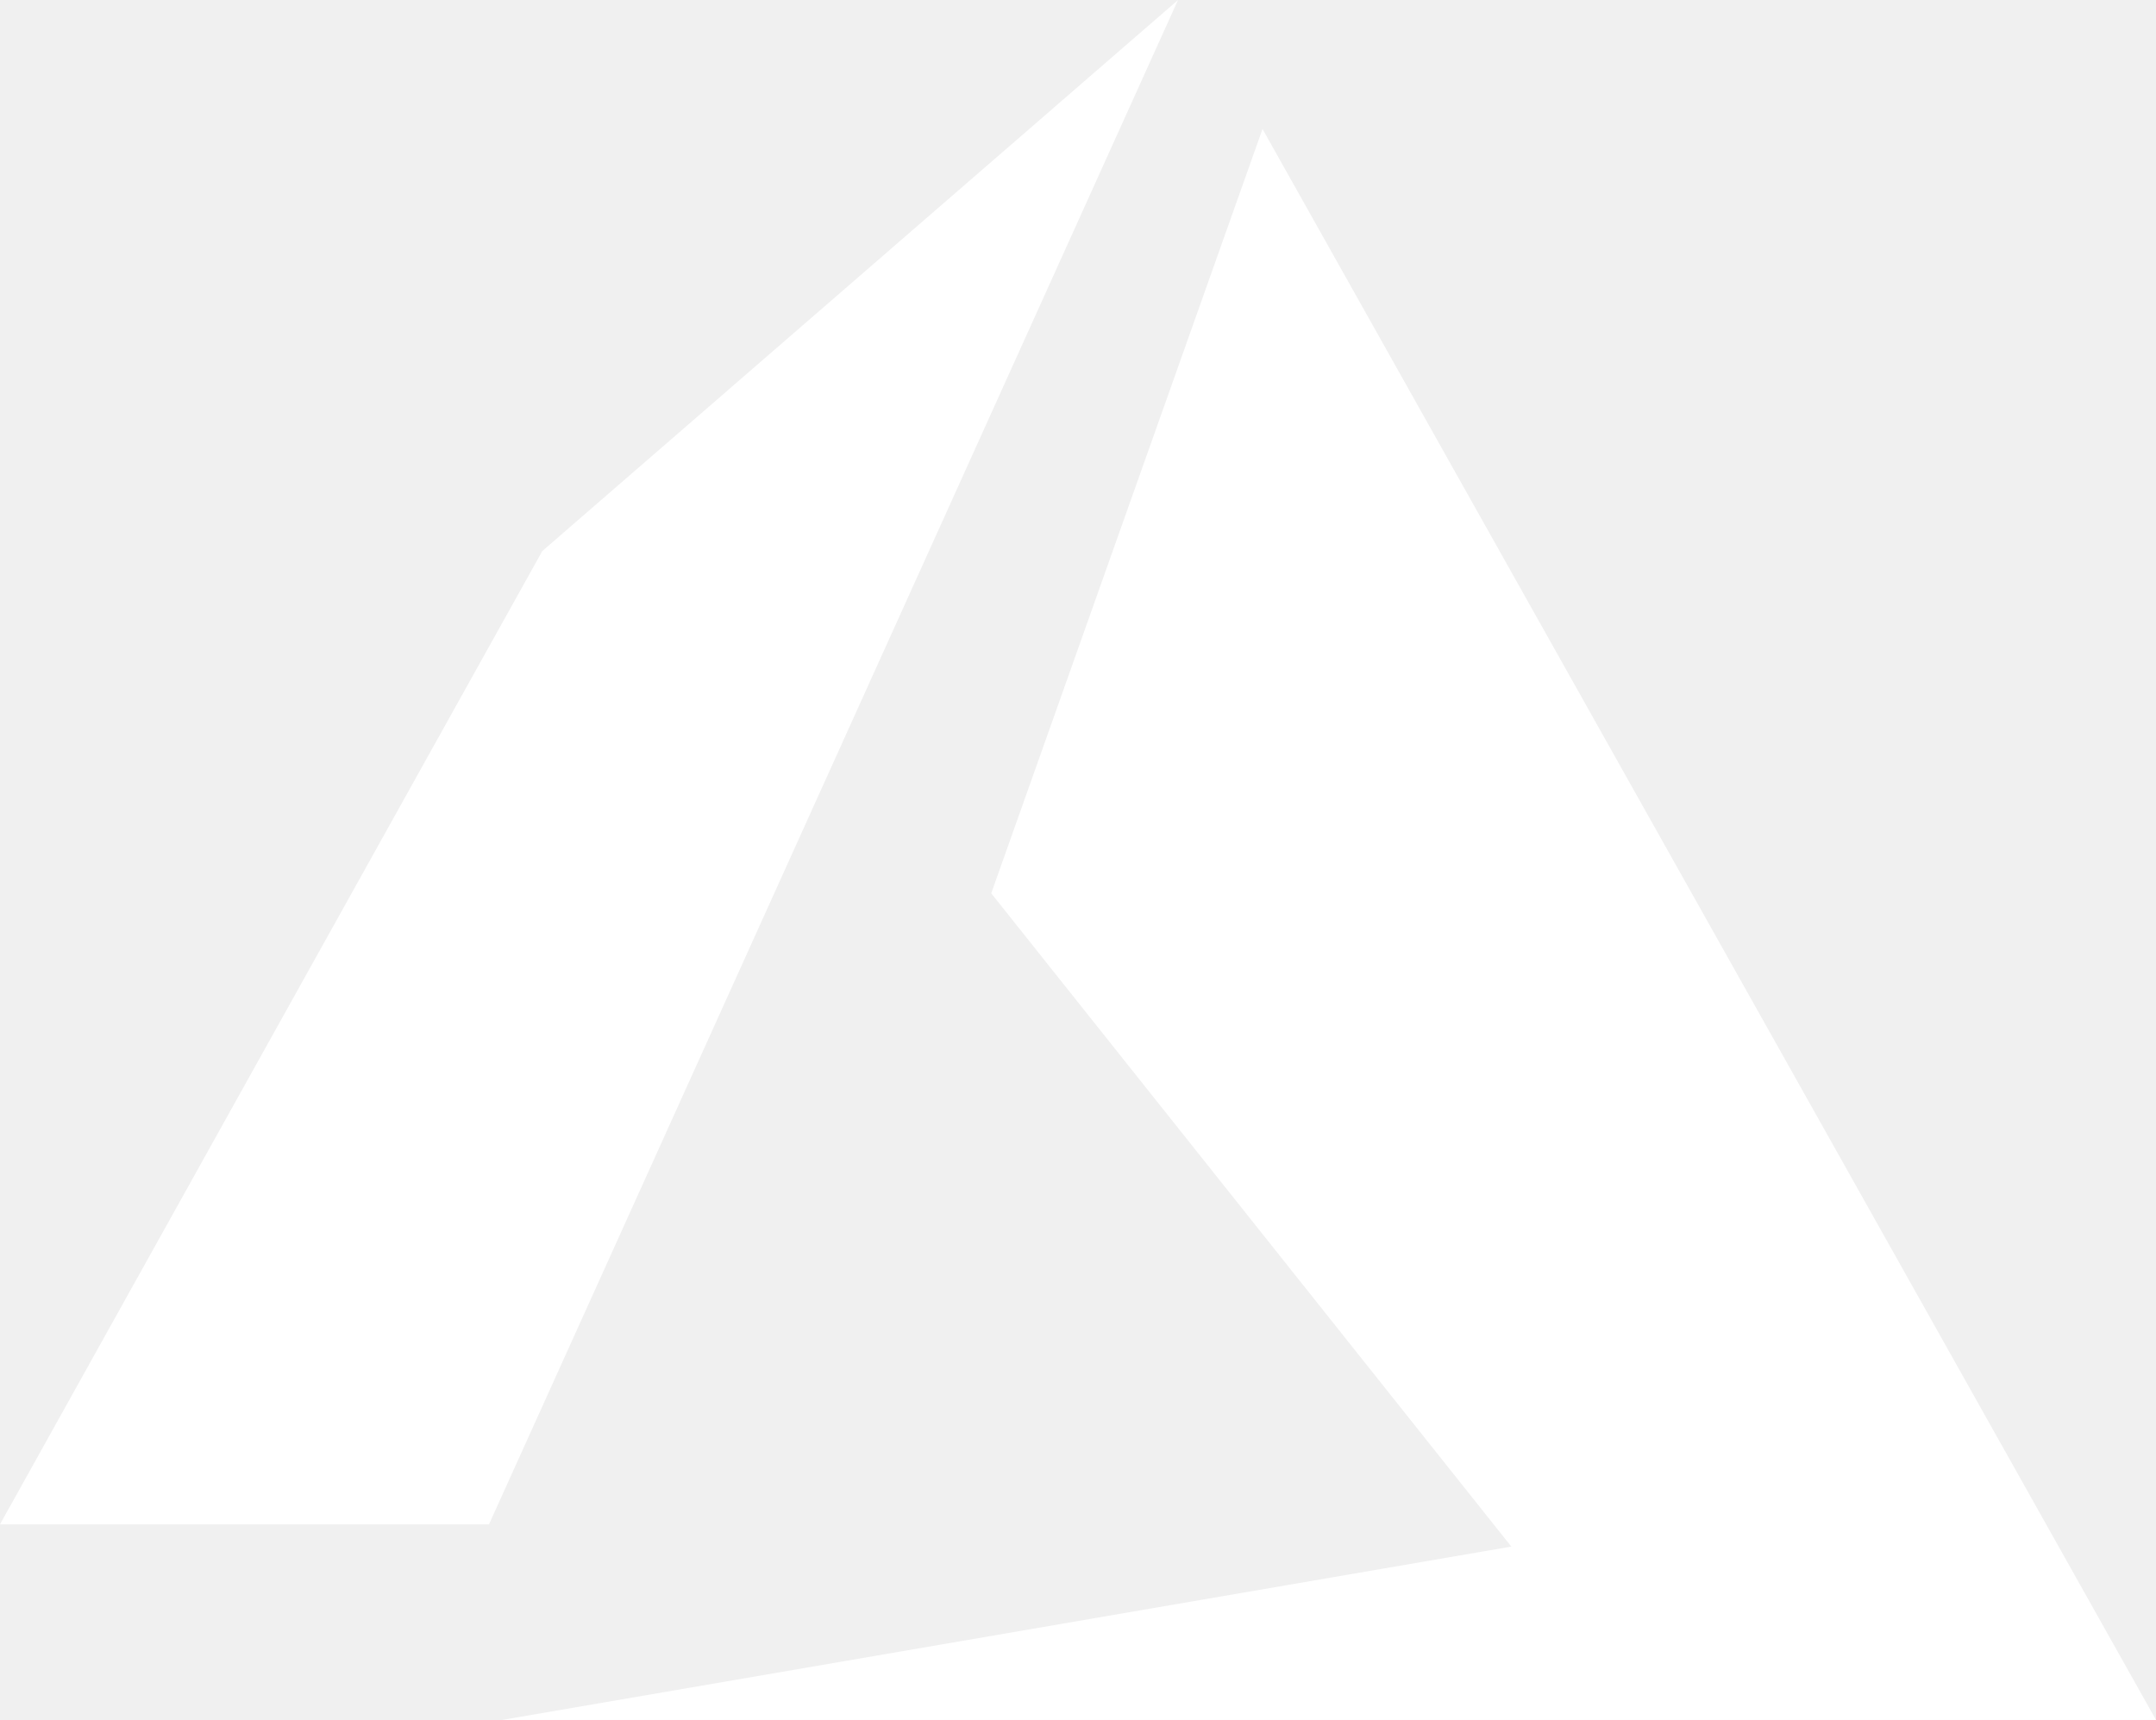
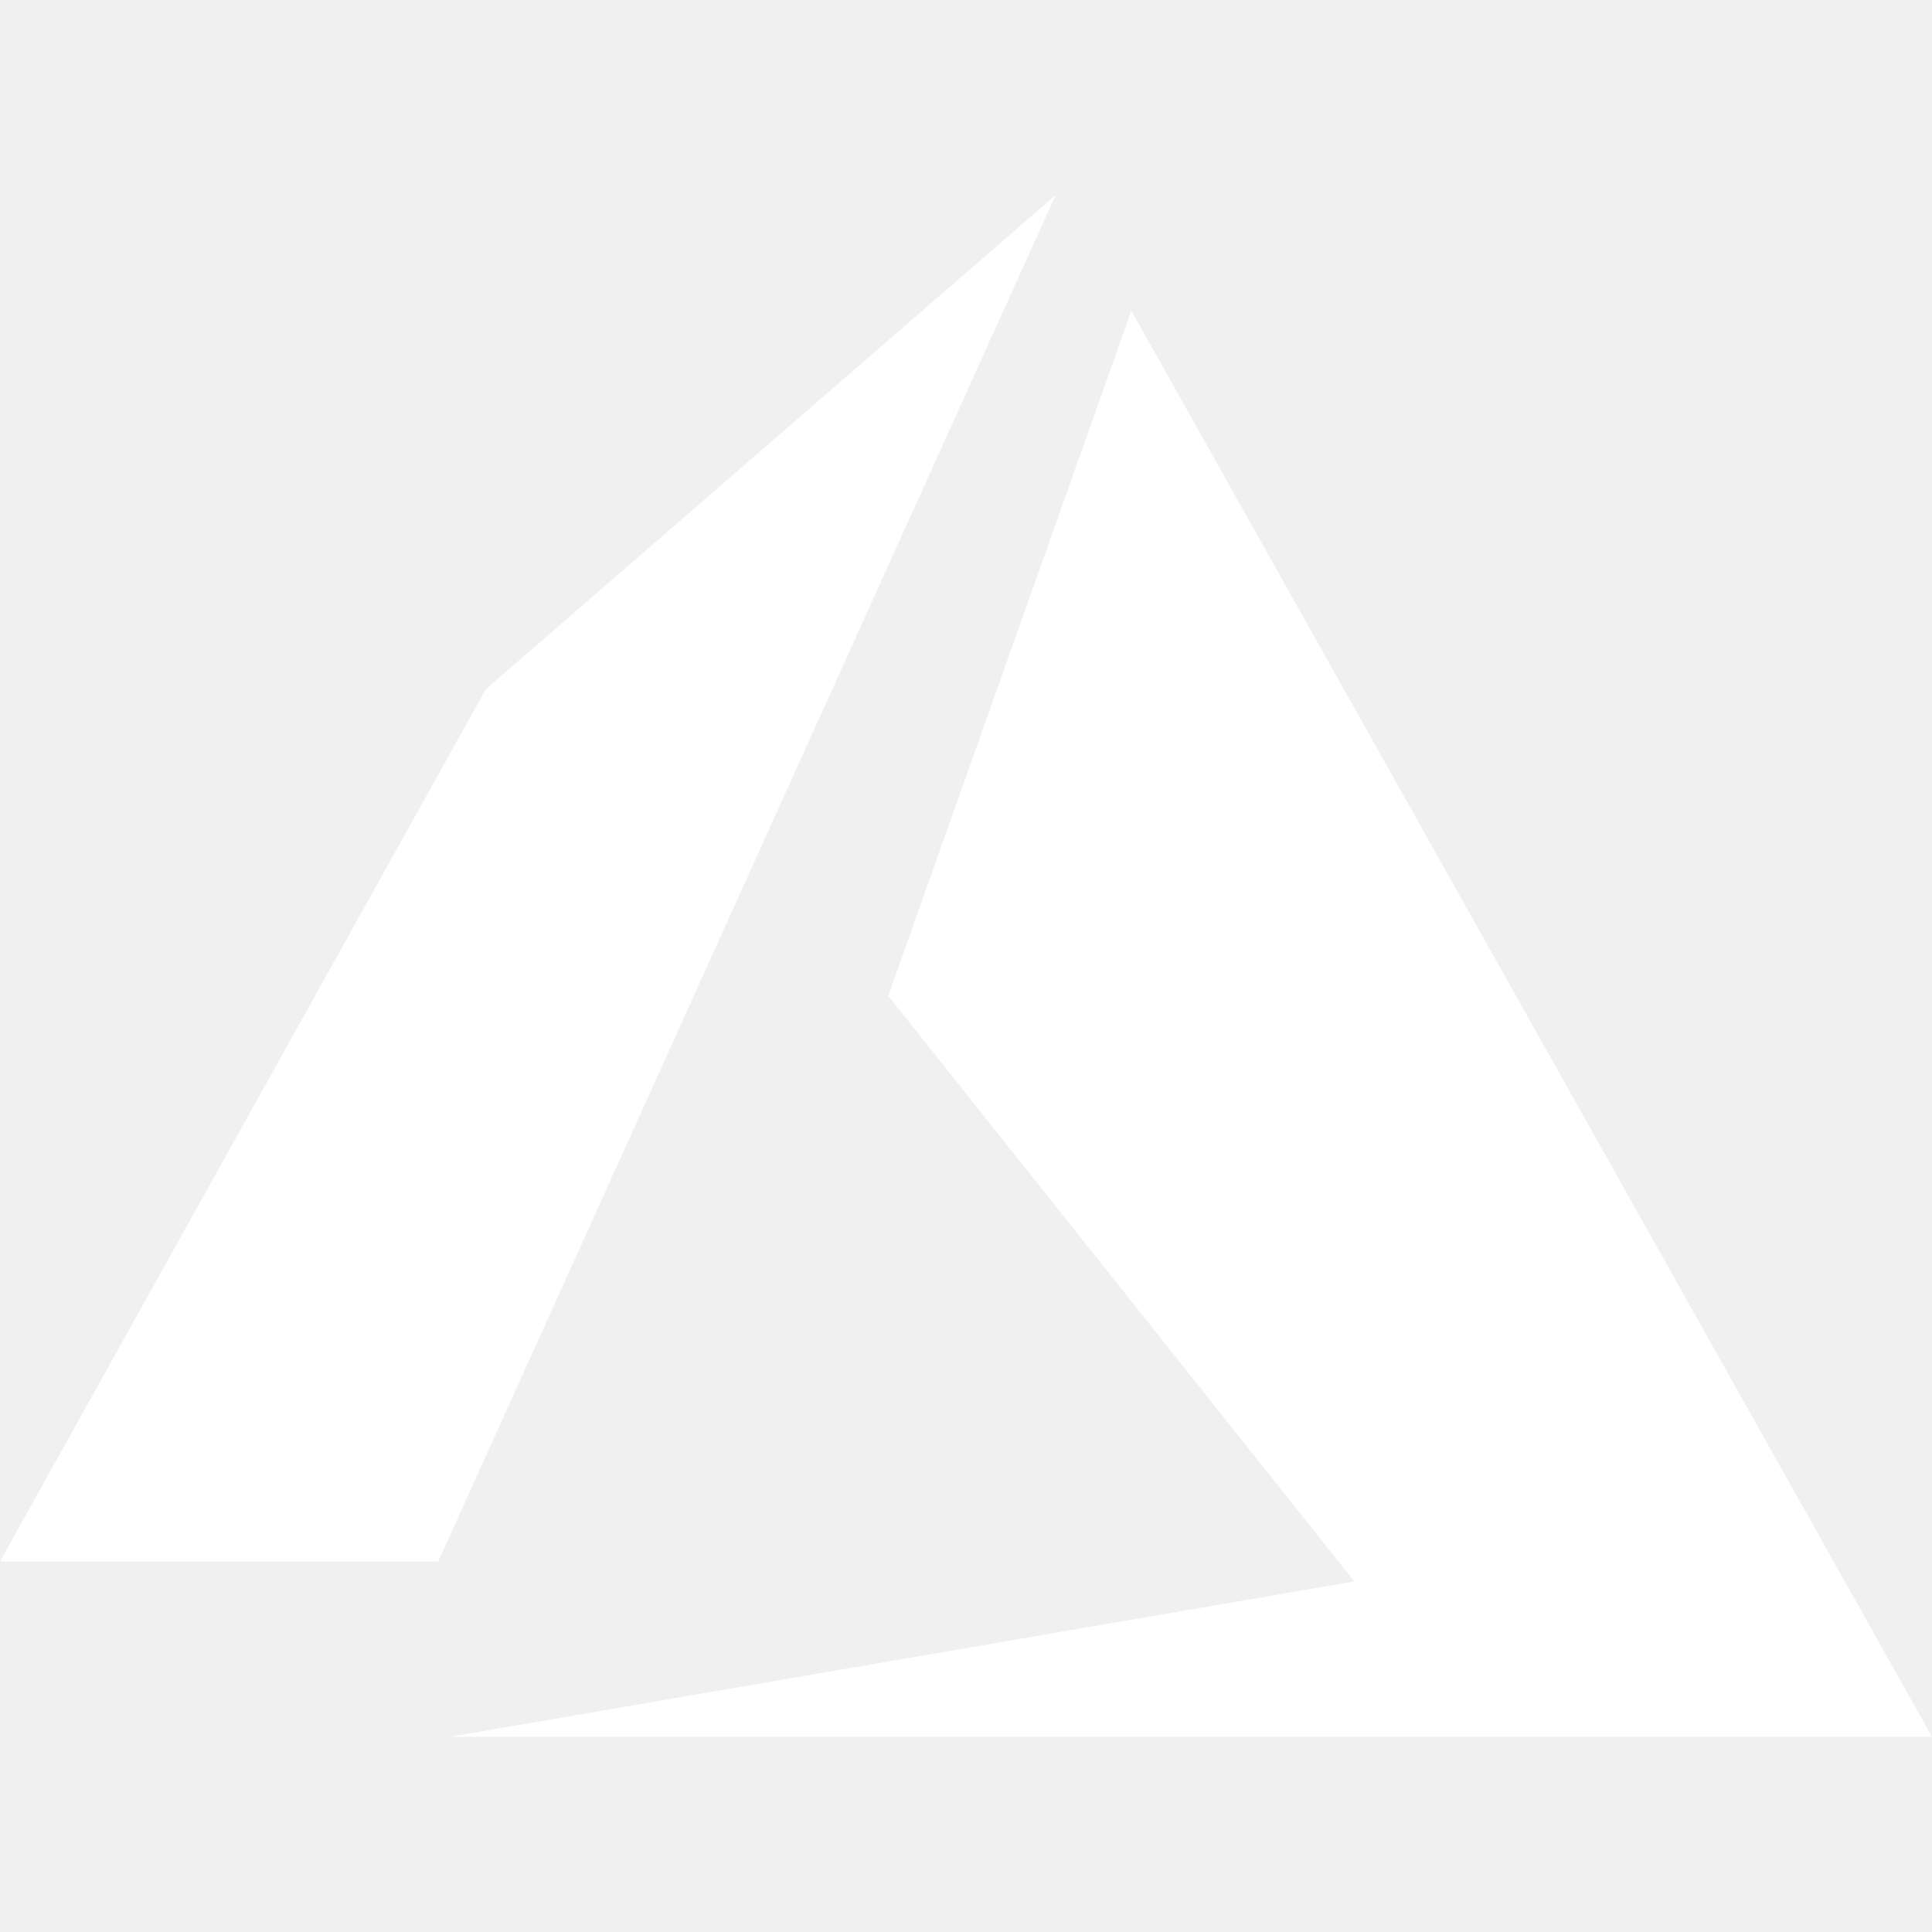
- <svg xmlns="http://www.w3.org/2000/svg" height="1995" viewBox="0 0 59.242 47.271" width="2500">
+ <svg xmlns="http://www.w3.org/2000/svg" viewBox="0 0 59.242 47.271" width="32" height="32">
  <path d="m32.368 0-17.468 15.145-14.9 26.75h13.437zm2.323 3.543-7.454 21.008 14.291 17.956-27.728 4.764h45.442z" fill="#fff" />
</svg>
